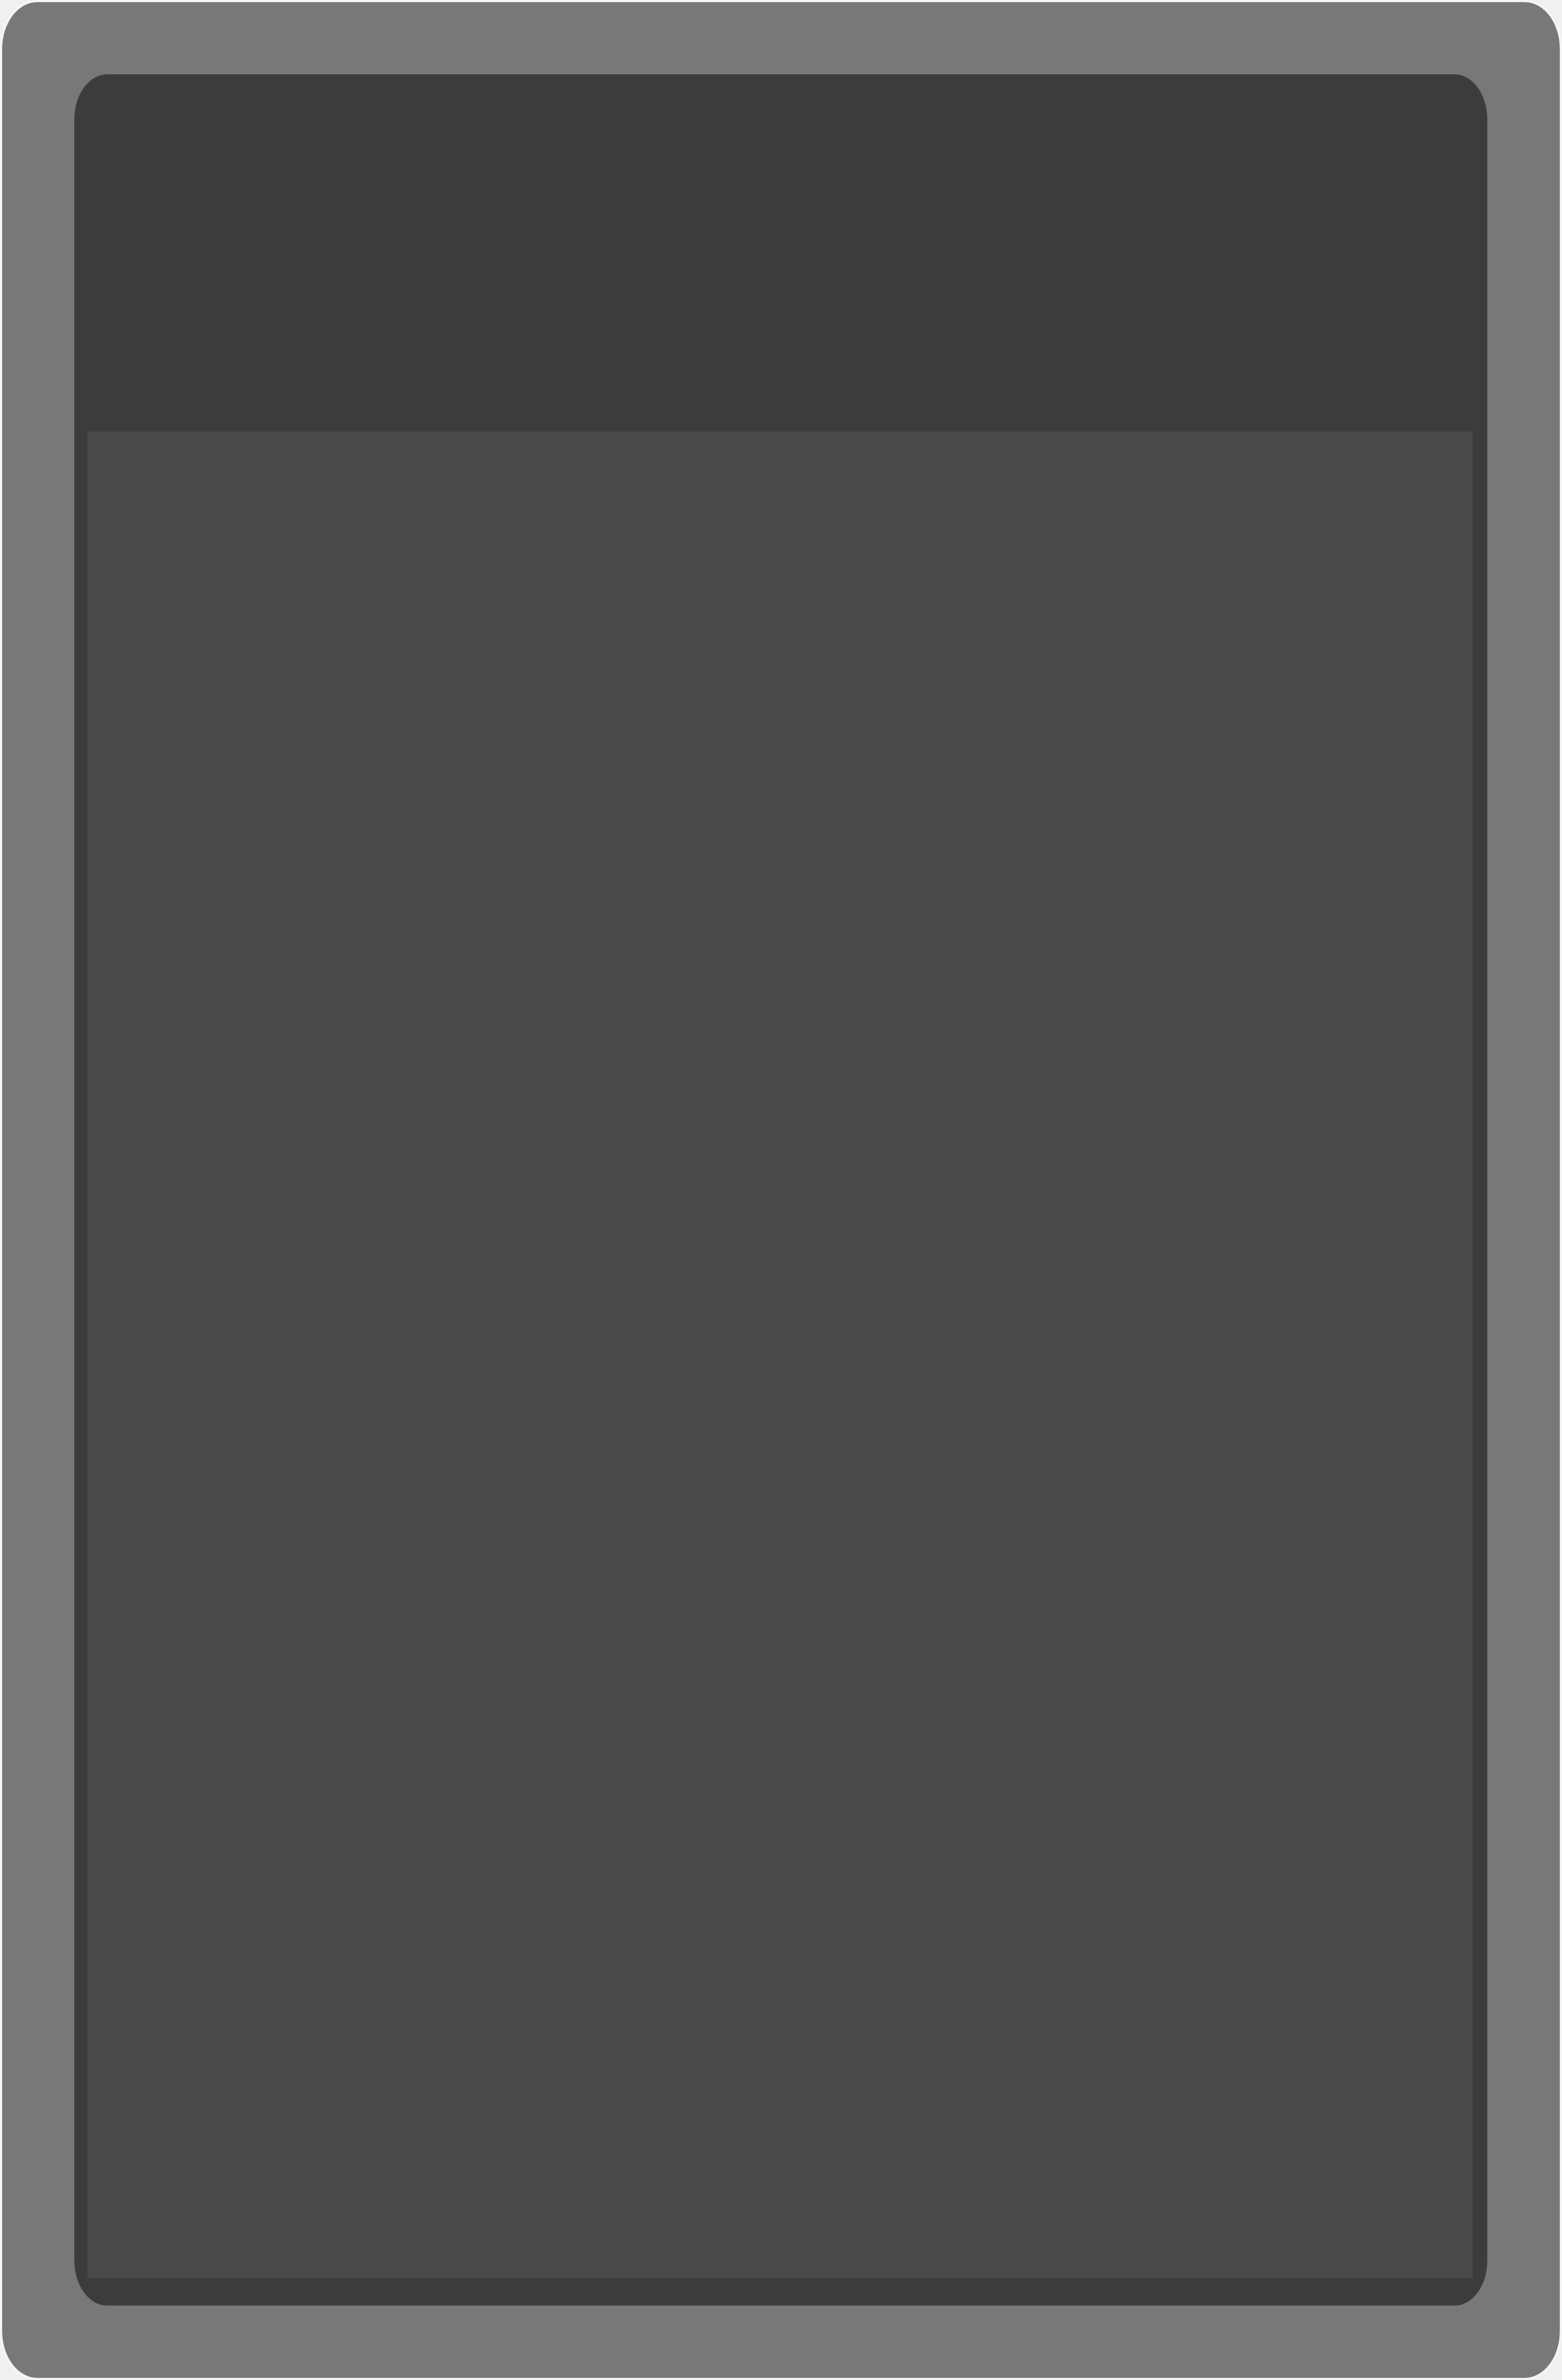
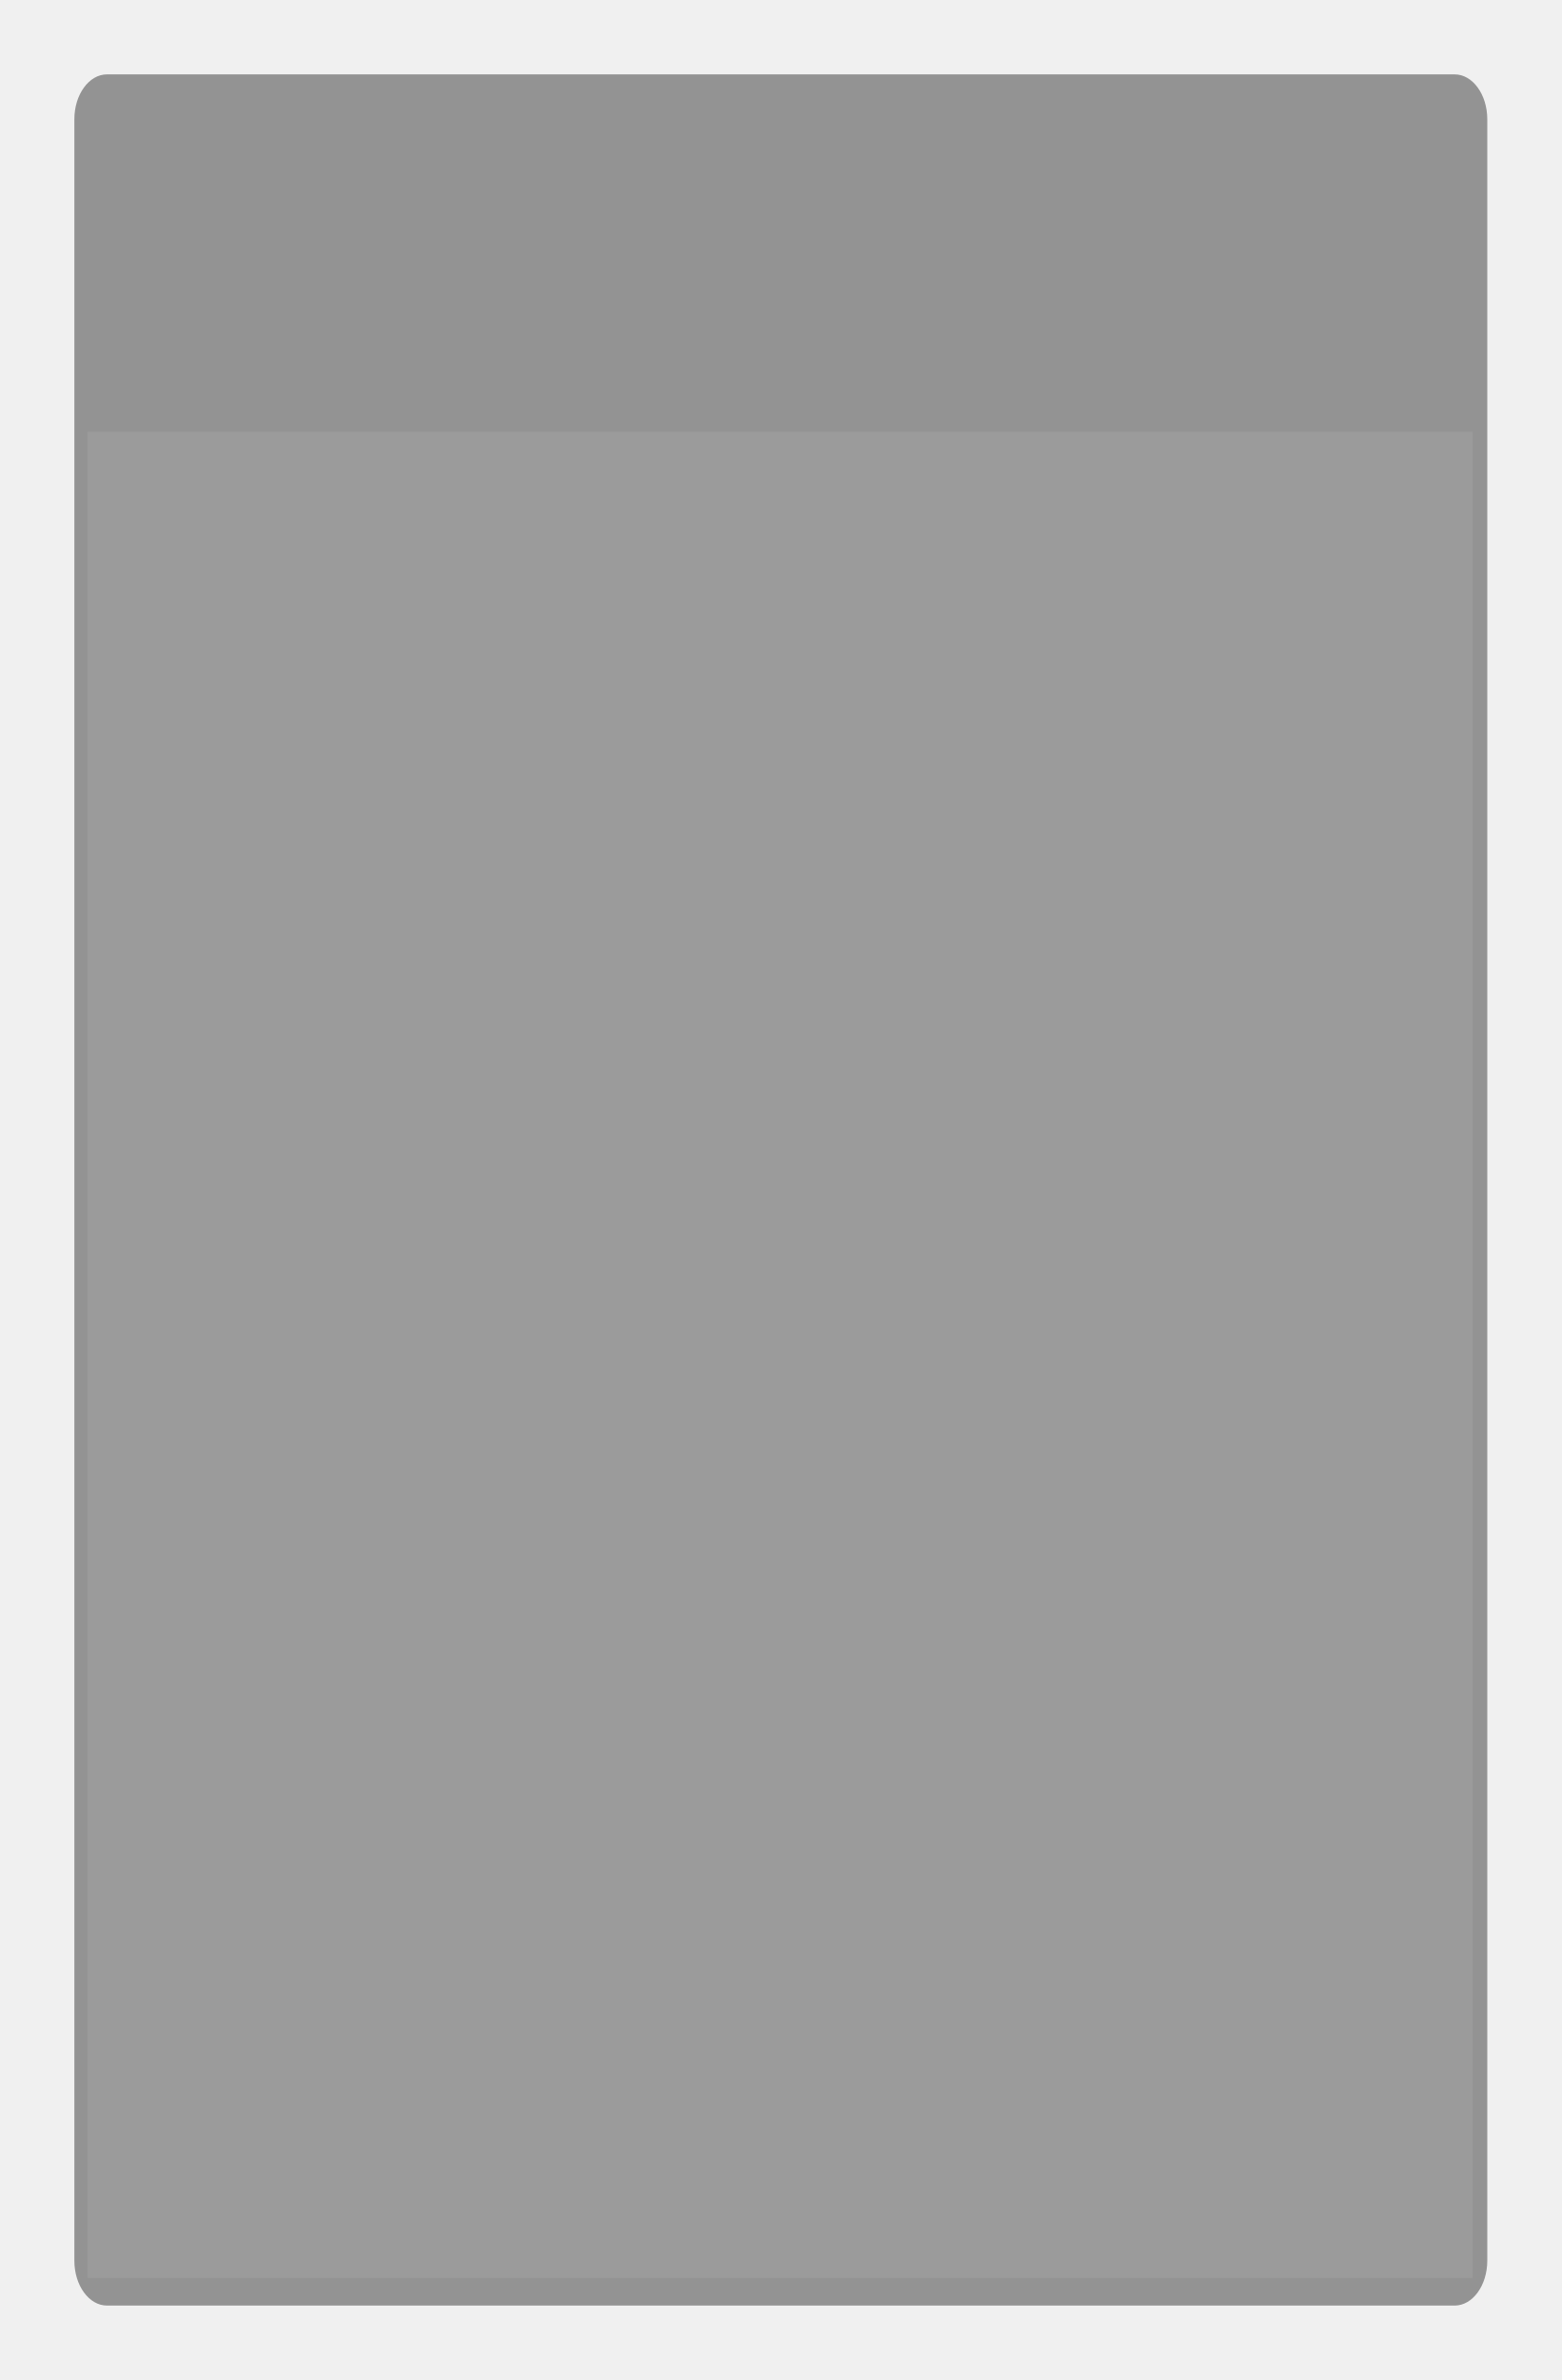
<svg xmlns="http://www.w3.org/2000/svg" xmlns:xlink="http://www.w3.org/1999/xlink" version="1.0" width="420.085" height="640" id="svg2">
  <defs id="defs4">
    <linearGradient id="linearGradient5695">
      <stop id="stop5697" style="stop-color:#d3d7cf;stop-opacity:1" offset="0" />
      <stop id="stop5699" style="stop-color:#2e3436;stop-opacity:1" offset="1" />
    </linearGradient>
    <linearGradient id="linearGradient7170">
      <stop id="stop7172" style="stop-color:#8c0000;stop-opacity:1" offset="0" />
      <stop id="stop7174" style="stop-color:#8c0000;stop-opacity:0" offset="1" />
    </linearGradient>
    <linearGradient id="linearGradient3277">
      <stop id="stop3279" style="stop-color:#8c0000;stop-opacity:1" offset="0" />
      <stop id="stop3281" style="stop-color:#8c0000;stop-opacity:0" offset="1" />
    </linearGradient>
    <linearGradient id="linearGradient3311">
      <stop id="stop3313" style="stop-color:#8c0000;stop-opacity:1" offset="0" />
      <stop id="stop3315" style="stop-color:#8c0000;stop-opacity:0" offset="1" />
    </linearGradient>
    <linearGradient x1="357.952" y1="54.932" x2="358.484" y2="89.796" id="linearGradient3283" xlink:href="#linearGradient3277" gradientUnits="userSpaceOnUse" gradientTransform="translate(17.32636,198.4401)" />
    <linearGradient x1="340" y1="59.562" x2="340" y2="86.837" id="linearGradient7176" xlink:href="#linearGradient7170" gradientUnits="userSpaceOnUse" gradientTransform="translate(49.16088,233.818)" />
    <linearGradient x1="340" y1="59.562" x2="340" y2="86.837" id="linearGradient7186" xlink:href="#linearGradient7170" gradientUnits="userSpaceOnUse" gradientTransform="translate(49.16088,424.318)" />
    <linearGradient x1="340" y1="59.562" x2="340" y2="86.837" id="linearGradient10563" xlink:href="#linearGradient7170" gradientUnits="userSpaceOnUse" gradientTransform="translate(49.16087,614.3181)" />
    <linearGradient x1="357.952" y1="54.932" x2="358.484" y2="89.796" id="linearGradient11213" xlink:href="#linearGradient3277" gradientUnits="userSpaceOnUse" gradientTransform="matrix(0.777735,0,0,0.851396,762.0525,151.97)" />
    <linearGradient x1="340" y1="59.562" x2="340" y2="86.837" id="linearGradient11215" xlink:href="#linearGradient7170" gradientUnits="userSpaceOnUse" gradientTransform="matrix(0.777735,0,0,0.851396,784.7319,189.2765)" />
    <linearGradient x1="340" y1="59.562" x2="340" y2="86.837" id="linearGradient11217" xlink:href="#linearGradient7170" gradientUnits="userSpaceOnUse" gradientTransform="matrix(0.777735,0,0,0.851396,784.7319,368.4954)" />
    <linearGradient x1="340" y1="59.562" x2="340" y2="86.837" id="linearGradient11219" xlink:href="#linearGradient7170" gradientUnits="userSpaceOnUse" gradientTransform="matrix(0.777735,0,0,0.851396,784.7319,547.2885)" />
    <linearGradient x1="200" y1="15" x2="200.265" y2="38.905" id="linearGradient5701" xlink:href="#linearGradient5695" gradientUnits="userSpaceOnUse" gradientTransform="matrix(1.002292,0,0,1.050283,-0.3539921,-0.9688407)" />
    <filter id="filter6448">
      <feGaussianBlur id="feGaussianBlur6450" stdDeviation="0.37" />
    </filter>
    <linearGradient x1="40.117" y1="49" x2="48.117" y2="49" id="linearGradient9447" xlink:href="#XMLID_9_" gradientUnits="userSpaceOnUse" gradientTransform="matrix(0.64,0,0,0.6451296,37.04512,20)" />
    <linearGradient x1="44.117" y1="88.249" x2="44.117" y2="83.653" id="linearGradient9443" xlink:href="#XMLID_13_" gradientUnits="userSpaceOnUse" gradientTransform="matrix(0.64,0,0,0.6451296,36.96499,20)" />
    <linearGradient x1="0.117" y1="101" x2="43.927" y2="92.5" id="linearGradient9440" xlink:href="#XMLID_10_" gradientUnits="userSpaceOnUse" gradientTransform="matrix(0.6433337,0,0,0.5432152,37.04447,32.23032)" />
    <linearGradient x1="92.25" y1="8.498" x2="68" y2="15.501" id="linearGradient9433" xlink:href="#radialGradient4397" gradientUnits="userSpaceOnUse" gradientTransform="matrix(0.64,0,0,0.6451296,24.32,20)" />
    <linearGradient x1="92.25" y1="8.498" x2="68" y2="15.501" id="linearGradient9430" xlink:href="#radialGradient4397" gradientUnits="userSpaceOnUse" gradientTransform="scale(1,0.9999508)" />
    <linearGradient x1="22.025" y1="29.212" x2="21.786" y2="7.973" id="linearGradient9428" xlink:href="#linearGradient5332" gradientUnits="userSpaceOnUse" gradientTransform="matrix(1,0,0,-1,39.75779,128)" />
    <radialGradient cx="27.127" cy="113.894" r="11.99" fx="27.127" fy="113.894" id="radialGradient9426" xlink:href="#linearGradient2848" gradientUnits="userSpaceOnUse" gradientTransform="matrix(1,-2.6486575e-2,1.3961697e-2,0.5271235,18.16764,52.58348)" />
    <radialGradient cx="22.502" cy="91.357" r="14" fx="19.835" fy="86.024" id="radialGradient9424" xlink:href="#radialGradient4531" gradientUnits="userSpaceOnUse" gradientTransform="matrix(0.6862309,-0.2788753,0.2607269,0.6833644,-6.7420546e-2,33.86348)" />
    <linearGradient x1="3.989" y1="100.013" x2="43.874" y2="100.013" id="linearGradient9422" xlink:href="#linearGradient4540" gradientUnits="userSpaceOnUse" />
    <linearGradient x1="0.117" y1="101" x2="43.927" y2="92.5" id="linearGradient9420" xlink:href="#XMLID_10_" gradientUnits="userSpaceOnUse" gradientTransform="matrix(1,0,0,0.8419836,19.88259,18.95699)" />
    <linearGradient x1="44.117" y1="88.249" x2="44.117" y2="83.653" id="linearGradient9418" xlink:href="#XMLID_13_" gradientUnits="userSpaceOnUse" gradientTransform="matrix(1,0,0,0.9999508,19.75779,0)" />
    <linearGradient x1="44.143" y1="3.493" x2="44.143" y2="94.157" id="linearGradient9416" xlink:href="#linearGradient4390" gradientUnits="userSpaceOnUse" />
    <linearGradient x1="40.117" y1="49" x2="48.117" y2="49" id="linearGradient9414" xlink:href="#XMLID_9_" gradientUnits="userSpaceOnUse" />
    <linearGradient x1="83.806" y1="33.289" x2="83.806" y2="92.312" id="linearGradient8611" xlink:href="#linearGradient8528" gradientUnits="userSpaceOnUse" />
    <linearGradient x1="83.806" y1="33.289" x2="83.806" y2="92.312" id="linearGradient8607" xlink:href="#linearGradient8528" gradientUnits="userSpaceOnUse" />
    <linearGradient x1="83.806" y1="33.289" x2="83.806" y2="92.312" id="linearGradient8605" xlink:href="#linearGradient8528" gradientUnits="userSpaceOnUse" />
    <linearGradient x1="83.806" y1="33.289" x2="83.806" y2="92.312" id="linearGradient8603" xlink:href="#linearGradient8528" gradientUnits="userSpaceOnUse" />
    <linearGradient x1="83.806" y1="33.289" x2="83.806" y2="92.312" id="linearGradient8567" xlink:href="#linearGradient8528" gradientUnits="userSpaceOnUse" />
    <linearGradient x1="83.806" y1="33.289" x2="83.806" y2="92.312" id="linearGradient8563" xlink:href="#linearGradient8528" gradientUnits="userSpaceOnUse" />
    <linearGradient x1="83.806" y1="33.289" x2="83.806" y2="92.312" id="linearGradient8561" xlink:href="#linearGradient8528" gradientUnits="userSpaceOnUse" />
    <linearGradient x1="83.806" y1="33.289" x2="83.806" y2="92.312" id="linearGradient8559" xlink:href="#linearGradient8528" gradientUnits="userSpaceOnUse" />
    <linearGradient x1="83.806" y1="33.289" x2="83.806" y2="92.312" id="linearGradient8538" xlink:href="#linearGradient8528" gradientUnits="userSpaceOnUse" />
    <linearGradient x1="83.806" y1="33.289" x2="83.806" y2="92.312" id="linearGradient8536" xlink:href="#linearGradient8528" gradientUnits="userSpaceOnUse" />
    <linearGradient x1="83.806" y1="33.289" x2="83.806" y2="92.312" id="linearGradient8534" xlink:href="#linearGradient8528" gradientUnits="userSpaceOnUse" />
    <linearGradient x1="80.966" y1="4.833" x2="76.377" y2="14.052" id="linearGradient7878" xlink:href="#linearGradient2848" gradientUnits="userSpaceOnUse" gradientTransform="matrix(0.962555,0,0,0.95911,3.814846,-0.5857864)" />
    <linearGradient x1="92.25" y1="8.498" x2="68" y2="15.501" id="linearGradient7876" xlink:href="#radialGradient4397" gradientUnits="userSpaceOnUse" gradientTransform="scale(1,0.9999508)" />
    <linearGradient x1="22.025" y1="29.212" x2="21.786" y2="7.973" id="linearGradient7874" xlink:href="#linearGradient5332" gradientUnits="userSpaceOnUse" gradientTransform="matrix(1,0,0,-1,39.75779,128)" />
    <radialGradient cx="27.127" cy="113.894" r="11.99" fx="27.127" fy="113.894" id="radialGradient7872" xlink:href="#linearGradient2848" gradientUnits="userSpaceOnUse" gradientTransform="matrix(1,-2.6486575e-2,1.3961697e-2,0.5271235,18.16764,52.58348)" />
    <radialGradient cx="22.502" cy="91.357" r="14" fx="19.835" fy="86.024" id="radialGradient7870" xlink:href="#radialGradient4531" gradientUnits="userSpaceOnUse" gradientTransform="matrix(0.6862309,-0.2788753,0.2607269,0.6833644,-6.7420546e-2,33.86348)" />
    <linearGradient x1="3.989" y1="100.013" x2="43.874" y2="100.013" id="linearGradient7868" xlink:href="#linearGradient4540" gradientUnits="userSpaceOnUse" />
    <linearGradient x1="0.117" y1="101" x2="43.927" y2="92.5" id="linearGradient7866" xlink:href="#XMLID_10_" gradientUnits="userSpaceOnUse" gradientTransform="matrix(1,0,0,0.8419836,19.88259,18.95699)" />
    <linearGradient x1="44.117" y1="88.249" x2="44.117" y2="83.653" id="linearGradient7864" xlink:href="#XMLID_13_" gradientUnits="userSpaceOnUse" gradientTransform="matrix(1,0,0,0.9999508,19.75779,0)" />
    <linearGradient x1="44.143" y1="3.493" x2="44.143" y2="94.157" id="linearGradient7862" xlink:href="#linearGradient4390" gradientUnits="userSpaceOnUse" />
    <linearGradient x1="40.117" y1="49" x2="48.117" y2="49" id="linearGradient7860" xlink:href="#XMLID_9_" gradientUnits="userSpaceOnUse" />
    <radialGradient cx="45.432" cy="111.206" r="33.764" fx="45.432" fy="111.206" id="radialGradient7858" xlink:href="#XMLID_13_" gradientUnits="userSpaceOnUse" gradientTransform="matrix(1,0,0,0.2670157,0,81.5124)" />
    <clipPath id="clipPath7084">
      <path d="M 72,88 L 40,120 L 32,120 L 32,80 L 72,80 L 72,88 z" id="path7086" style="fill:#000000;fill-opacity:1;fill-rule:evenodd;stroke:none;stroke-width:1px;stroke-linecap:butt;stroke-linejoin:miter;stroke-opacity:1" />
    </clipPath>
    <filter id="filter6697" height="1.384" y="-0.192" width="1.384" x="-0.192">
      <feGaussianBlur id="feGaussianBlur6699" stdDeviation="1.945" />
    </filter>
    <radialGradient cx="102" cy="112.305" r="139.559" id="XMLID_8_" gradientUnits="userSpaceOnUse">
      <stop id="stop41" style="stop-color:#b7b8b9;stop-opacity:1" offset="0" />
      <stop id="stop47" style="stop-color:#ececec;stop-opacity:1" offset="0.189" />
      <stop id="stop49" style="stop-color:#fafafa;stop-opacity:1" offset="0.257" />
      <stop id="stop51" style="stop-color:#ffffff;stop-opacity:1" offset="0.301" />
      <stop id="stop53" style="stop-color:#fafafa;stop-opacity:1" offset="0.531" />
      <stop id="stop55" style="stop-color:#ebecec;stop-opacity:1" offset="0.845" />
      <stop id="stop57" style="stop-color:#e1e2e3;stop-opacity:1" offset="1" />
    </radialGradient>
    <linearGradient x1="96" y1="104" x2="88" y2="96" id="XMLID_12_" gradientUnits="userSpaceOnUse">
      <stop id="stop83" style="stop-color:#888a85;stop-opacity:1" offset="0" />
      <stop id="stop85" style="stop-color:#8c8e89;stop-opacity:1" offset="0.007" />
      <stop id="stop87" style="stop-color:#abaca9;stop-opacity:1" offset="0.067" />
      <stop id="stop89" style="stop-color:#c5c6c4;stop-opacity:1" offset="0.135" />
      <stop id="stop91" style="stop-color:#dbdbda;stop-opacity:1" offset="0.265" />
      <stop id="stop93" style="stop-color:#ebebeb;stop-opacity:1" offset="0.376" />
      <stop id="stop95" style="stop-color:#f7f7f6;stop-opacity:1" offset="0.487" />
      <stop id="stop97" style="stop-color:#fdfdfd;stop-opacity:1" offset="0.632" />
      <stop id="stop99" style="stop-color:#ffffff;stop-opacity:1" offset="1" />
    </linearGradient>
    <linearGradient id="linearGradient10207">
      <stop id="stop10209" style="stop-color:#a2a2a2;stop-opacity:1" offset="0" />
      <stop id="stop10211" style="stop-color:#ffffff;stop-opacity:1" offset="1" />
    </linearGradient>
    <linearGradient x1="62.246" y1="8.616" x2="52.913" y2="19.95" id="XMLID_13_" gradientUnits="userSpaceOnUse">
      <stop id="stop88" style="stop-color:#000000;stop-opacity:1" offset="0" />
      <stop id="stop104" style="stop-color:#000000;stop-opacity:0" offset="1" />
    </linearGradient>
    <linearGradient x1="40.117" y1="49" x2="48.117" y2="49" id="XMLID_9_" gradientUnits="userSpaceOnUse">
      <stop id="stop16" style="stop-color:#008e00;stop-opacity:1" offset="0" />
      <stop id="stop18" style="stop-color:#008700;stop-opacity:1" offset="0.229" />
      <stop id="stop20" style="stop-color:#007800;stop-opacity:1" offset="0.513" />
      <stop id="stop22" style="stop-color:#005f00;stop-opacity:1" offset="0.823" />
      <stop id="stop24" style="stop-color:#004d00;stop-opacity:1" offset="1" />
    </linearGradient>
    <linearGradient id="linearGradient4390">
      <stop id="stop4392" style="stop-color:#00a208;stop-opacity:1" offset="0" />
      <stop id="stop4398" style="stop-color:#dfffa8;stop-opacity:1" offset="0.5" />
      <stop id="stop4394" style="stop-color:#8aff47;stop-opacity:0.633" offset="1" />
    </linearGradient>
    <filter id="filter5551" height="1.025" y="-0.012" width="2.118" x="-0.559">
      <feGaussianBlur id="feGaussianBlur5553" stdDeviation="0.466" />
    </filter>
    <radialGradient cx="23.784" cy="100" r="25.195" id="XMLID_10_" gradientUnits="userSpaceOnUse">
      <stop id="stop35" style="stop-color:#287f00;stop-opacity:1" offset="0" />
      <stop id="stop9094" style="stop-color:#3cf000;stop-opacity:1" offset="0.5" />
      <stop id="stop43" style="stop-color:#003a00;stop-opacity:1" offset="1" />
    </radialGradient>
    <linearGradient id="linearGradient4540">
      <stop id="stop4542" style="stop-color:#008800;stop-opacity:1" offset="0" />
      <stop id="stop4544" style="stop-color:#0aa800;stop-opacity:0.608" offset="1" />
    </linearGradient>
    <filter id="filter6116" height="1.355" y="-0.178" width="1.245" x="-0.123">
      <feGaussianBlur id="feGaussianBlur6118" stdDeviation="2.037" />
    </filter>
    <radialGradient cx="19.784" cy="94" r="14" fx="17.117" fy="88.667" id="radialGradient4531" gradientUnits="userSpaceOnUse">
      <stop id="stop4533" style="stop-color:#ffffff;stop-opacity:1" offset="0" />
      <stop id="stop4537" style="stop-color:#ffffff;stop-opacity:0.709" offset="0.5" />
      <stop id="stop4535" style="stop-color:#ffffff;stop-opacity:0" offset="1" />
    </radialGradient>
    <filter id="filter5558">
      <feGaussianBlur id="feGaussianBlur5560" stdDeviation="0.61" />
    </filter>
    <linearGradient id="linearGradient2848">
      <stop id="stop2850" style="stop-color:#c3ff6a;stop-opacity:1" offset="0" />
      <stop id="stop2852" style="stop-color:#a6ff88;stop-opacity:0" offset="1" />
    </linearGradient>
    <filter id="filter2844" height="1.278" y="-0.139" width="1.147" x="-0.073">
      <feGaussianBlur id="feGaussianBlur2846" stdDeviation="0.732" />
    </filter>
    <linearGradient x1="62.246" y1="8.616" x2="52.913" y2="19.95" id="linearGradient5332" gradientUnits="userSpaceOnUse">
      <stop id="stop5334" style="stop-color:#000000;stop-opacity:0" offset="0" />
      <stop id="stop5336" style="stop-color:#07631a;stop-opacity:1" offset="1" />
    </linearGradient>
    <filter id="filter3619">
      <feGaussianBlur id="feGaussianBlur3621" stdDeviation="0.699" />
    </filter>
    <radialGradient cx="23.784" cy="100" r="25.195" id="radialGradient4397" gradientUnits="userSpaceOnUse">
      <stop id="stop4401" style="stop-color:#2eb800;stop-opacity:1" offset="0" />
      <stop id="stop4403" style="stop-color:#003a00;stop-opacity:1" offset="1" />
    </radialGradient>
    <radialGradient cx="60" cy="25" r="66" id="XMLID_11_" gradientUnits="userSpaceOnUse">
      <stop id="stop7985" style="stop-color:#77de6c;stop-opacity:1" offset="0" />
      <stop id="stop7987" style="stop-color:#0a8000;stop-opacity:1" offset="1" />
    </radialGradient>
    <linearGradient id="linearGradient8528">
      <stop id="stop8530" style="stop-color:#888888;stop-opacity:0.392" offset="0" />
      <stop id="stop8540" style="stop-color:#888888;stop-opacity:1" offset="0.5" />
      <stop id="stop8532" style="stop-color:#888888;stop-opacity:0.392" offset="1" />
    </linearGradient>
    <radialGradient cx="54.212" cy="18.09" r="26.416" id="XMLID_14_" gradientUnits="userSpaceOnUse">
      <stop id="stop74" style="stop-color:#f0ff80;stop-opacity:1" offset="0.331" />
      <stop id="stop3926" style="stop-color:#00ff00;stop-opacity:0" offset="0.674" />
    </radialGradient>
    <radialGradient cx="45.432" cy="111.206" r="33.764" fx="45.432" fy="111.206" id="radialGradient6496-794" gradientUnits="userSpaceOnUse" gradientTransform="matrix(1,0,0,0.2670157,0,81.5124)" />
    <linearGradient x1="40.117" y1="49" x2="48.117" y2="49" id="linearGradient6498-495" gradientUnits="userSpaceOnUse" gradientTransform="matrix(0.4848485,0,0,0.6314195,44.54933,20)" />
    <linearGradient x1="44.143" y1="3.493" x2="44.143" y2="94.157" id="linearGradient6500-97" gradientUnits="userSpaceOnUse" />
    <linearGradient x1="44.117" y1="88.249" x2="44.117" y2="83.653" id="linearGradient6502-825" gradientUnits="userSpaceOnUse" gradientTransform="matrix(0.4999999,0,0,0.5990894,43.9415,23.61406)" />
    <linearGradient x1="0.117" y1="101" x2="43.927" y2="92.5" id="linearGradient6504-601" gradientUnits="userSpaceOnUse" gradientTransform="matrix(0.6433337,0,0,0.5432152,37.04447,32.23032)" />
    <linearGradient x1="3.989" y1="100.013" x2="43.874" y2="100.013" id="linearGradient6506-286" gradientUnits="userSpaceOnUse" />
    <radialGradient cx="22.502" cy="91.357" r="14" fx="19.835" fy="86.024" id="radialGradient6508-737" gradientUnits="userSpaceOnUse" gradientTransform="matrix(0.6862309,-0.2788753,0.2607269,0.6833644,-6.7420546e-2,33.86348)" />
    <radialGradient cx="27.127" cy="113.894" r="11.99" fx="27.127" fy="113.894" id="radialGradient6510-644" gradientUnits="userSpaceOnUse" gradientTransform="matrix(1,-2.6486575e-2,1.3961697e-2,0.5271235,18.16764,52.58348)" />
    <linearGradient x1="22.025" y1="29.212" x2="21.786" y2="7.973" id="linearGradient6512-83" gradientUnits="userSpaceOnUse" gradientTransform="matrix(1,0,0,-1,39.75779,128)" />
    <linearGradient x1="54.103" y1="32.58" x2="32.584" y2="31.296" id="linearGradient6514-891" gradientUnits="userSpaceOnUse" gradientTransform="matrix(0.6736273,0,0,0.6880491,42.39699,15.07357)" />
    <radialGradient cx="54.212" cy="18.09" r="26.416" id="radialGradient6516-109" gradientUnits="userSpaceOnUse" gradientTransform="matrix(0.624346,0,0,0.624346,45.03233,16.8801)" />
    <linearGradient x1="32" y1="60" x2="84.045" y2="60" id="linearGradient7713" xlink:href="#radialGradient4531" gradientUnits="userSpaceOnUse" />
    <linearGradient x1="32" y1="60" x2="84.045" y2="60" id="linearGradient7733" xlink:href="#radialGradient4531" gradientUnits="userSpaceOnUse" />
    <linearGradient x1="32" y1="60" x2="84.045" y2="60" id="linearGradient7786" xlink:href="#radialGradient4531" gradientUnits="userSpaceOnUse" />
    <linearGradient x1="32" y1="60" x2="84.045" y2="60" id="linearGradient7846" xlink:href="#radialGradient4531" gradientUnits="userSpaceOnUse" />
    <linearGradient x1="32" y1="60" x2="84.045" y2="60" id="linearGradient7871" xlink:href="#linearGradient5695" gradientUnits="userSpaceOnUse" />
    <linearGradient x1="40.117" y1="49" x2="48.117" y2="49" id="linearGradient8308" xlink:href="#XMLID_9_" gradientUnits="userSpaceOnUse" gradientTransform="matrix(0.64,0,0,0.6451296,37.04512,20)" />
    <linearGradient x1="44.117" y1="88.249" x2="44.117" y2="83.653" id="linearGradient8306" xlink:href="#XMLID_13_" gradientUnits="userSpaceOnUse" gradientTransform="matrix(0.64,0,0,0.6451296,36.96499,20)" />
    <linearGradient x1="0.117" y1="101" x2="43.927" y2="92.5" id="linearGradient8304" xlink:href="#XMLID_10_" gradientUnits="userSpaceOnUse" gradientTransform="matrix(0.6433337,0,0,0.5432152,37.04447,32.23032)" />
    <linearGradient x1="92.25" y1="8.498" x2="68" y2="15.501" id="linearGradient8302" xlink:href="#radialGradient4397" gradientUnits="userSpaceOnUse" gradientTransform="matrix(0.64,0,0,0.6451296,24.32,20)" />
    <linearGradient x1="92.25" y1="8.498" x2="68" y2="15.501" id="linearGradient8300" xlink:href="#radialGradient4397" gradientUnits="userSpaceOnUse" gradientTransform="scale(1,0.9999508)" />
    <linearGradient x1="22.025" y1="29.212" x2="21.786" y2="7.973" id="linearGradient8298" xlink:href="#linearGradient5332" gradientUnits="userSpaceOnUse" gradientTransform="matrix(1,0,0,-1,39.75779,128)" />
    <radialGradient cx="27.127" cy="113.894" r="11.99" fx="27.127" fy="113.894" id="radialGradient8296" xlink:href="#linearGradient2848" gradientUnits="userSpaceOnUse" gradientTransform="matrix(1,-2.6486575e-2,1.3961697e-2,0.5271235,18.16764,52.58348)" />
    <radialGradient cx="22.502" cy="91.357" r="14" fx="19.835" fy="86.024" id="radialGradient8294" xlink:href="#radialGradient4531" gradientUnits="userSpaceOnUse" gradientTransform="matrix(0.6862309,-0.2788753,0.2607269,0.6833644,-6.7420546e-2,33.86348)" />
    <linearGradient x1="3.989" y1="100.013" x2="43.874" y2="100.013" id="linearGradient8292" xlink:href="#linearGradient4540" gradientUnits="userSpaceOnUse" />
    <linearGradient x1="0.117" y1="101" x2="43.927" y2="92.5" id="linearGradient8290" xlink:href="#XMLID_10_" gradientUnits="userSpaceOnUse" gradientTransform="matrix(1,0,0,0.8419836,19.88259,18.95699)" />
    <linearGradient x1="44.117" y1="88.249" x2="44.117" y2="83.653" id="linearGradient8288" xlink:href="#XMLID_13_" gradientUnits="userSpaceOnUse" gradientTransform="matrix(1,0,0,0.9999508,19.75779,0)" />
    <linearGradient x1="44.143" y1="3.493" x2="44.143" y2="94.157" id="linearGradient8286" xlink:href="#linearGradient4390" gradientUnits="userSpaceOnUse" />
    <linearGradient x1="40.117" y1="49" x2="48.117" y2="49" id="linearGradient8284" xlink:href="#XMLID_9_" gradientUnits="userSpaceOnUse" />
    <linearGradient x1="83.806" y1="33.289" x2="83.806" y2="92.312" id="linearGradient8281" xlink:href="#linearGradient8528" gradientUnits="userSpaceOnUse" />
    <linearGradient x1="83.806" y1="33.289" x2="83.806" y2="92.312" id="linearGradient8278" xlink:href="#linearGradient8528" gradientUnits="userSpaceOnUse" />
    <linearGradient x1="83.806" y1="33.289" x2="83.806" y2="92.312" id="linearGradient8276" xlink:href="#linearGradient8528" gradientUnits="userSpaceOnUse" />
    <linearGradient x1="83.806" y1="33.289" x2="83.806" y2="92.312" id="linearGradient8274" xlink:href="#linearGradient8528" gradientUnits="userSpaceOnUse" />
    <linearGradient x1="83.806" y1="33.289" x2="83.806" y2="92.312" id="linearGradient8271" xlink:href="#linearGradient8528" gradientUnits="userSpaceOnUse" />
    <linearGradient x1="83.806" y1="33.289" x2="83.806" y2="92.312" id="linearGradient8268" xlink:href="#linearGradient8528" gradientUnits="userSpaceOnUse" />
    <linearGradient x1="83.806" y1="33.289" x2="83.806" y2="92.312" id="linearGradient8266" xlink:href="#linearGradient8528" gradientUnits="userSpaceOnUse" />
    <linearGradient x1="83.806" y1="33.289" x2="83.806" y2="92.312" id="linearGradient8264" xlink:href="#linearGradient8528" gradientUnits="userSpaceOnUse" />
    <linearGradient x1="83.806" y1="33.289" x2="83.806" y2="92.312" id="linearGradient8262" xlink:href="#linearGradient8528" gradientUnits="userSpaceOnUse" />
    <linearGradient x1="83.806" y1="33.289" x2="83.806" y2="92.312" id="linearGradient8260" xlink:href="#linearGradient8528" gradientUnits="userSpaceOnUse" />
    <linearGradient x1="83.806" y1="33.289" x2="83.806" y2="92.312" id="linearGradient8258" xlink:href="#linearGradient8528" gradientUnits="userSpaceOnUse" />
    <linearGradient x1="80.966" y1="4.833" x2="76.377" y2="14.052" id="linearGradient8256" xlink:href="#linearGradient2848" gradientUnits="userSpaceOnUse" gradientTransform="matrix(0.962555,0,0,0.95911,3.814846,-0.5857864)" />
    <linearGradient x1="92.25" y1="8.498" x2="68" y2="15.501" id="linearGradient8254" xlink:href="#radialGradient4397" gradientUnits="userSpaceOnUse" gradientTransform="scale(1,0.9999508)" />
    <linearGradient x1="22.025" y1="29.212" x2="21.786" y2="7.973" id="linearGradient8252" xlink:href="#linearGradient5332" gradientUnits="userSpaceOnUse" gradientTransform="matrix(1,0,0,-1,39.75779,128)" />
    <radialGradient cx="27.127" cy="113.894" r="11.99" fx="27.127" fy="113.894" id="radialGradient8250" xlink:href="#linearGradient2848" gradientUnits="userSpaceOnUse" gradientTransform="matrix(1,-2.6486575e-2,1.3961697e-2,0.5271235,18.16764,52.58348)" />
    <radialGradient cx="22.502" cy="91.357" r="14" fx="19.835" fy="86.024" id="radialGradient8248" xlink:href="#radialGradient4531" gradientUnits="userSpaceOnUse" gradientTransform="matrix(0.6862309,-0.2788753,0.2607269,0.6833644,-6.7420546e-2,33.86348)" />
    <linearGradient x1="3.989" y1="100.013" x2="43.874" y2="100.013" id="linearGradient8246" xlink:href="#linearGradient4540" gradientUnits="userSpaceOnUse" />
    <linearGradient x1="0.117" y1="101" x2="43.927" y2="92.5" id="linearGradient8244" xlink:href="#XMLID_10_" gradientUnits="userSpaceOnUse" gradientTransform="matrix(1,0,0,0.8419836,19.88259,18.95699)" />
    <linearGradient x1="44.117" y1="88.249" x2="44.117" y2="83.653" id="linearGradient8242" xlink:href="#XMLID_13_" gradientUnits="userSpaceOnUse" gradientTransform="matrix(1,0,0,0.9999508,19.75779,0)" />
    <linearGradient x1="44.143" y1="3.493" x2="44.143" y2="94.157" id="linearGradient8240" xlink:href="#linearGradient4390" gradientUnits="userSpaceOnUse" />
    <linearGradient x1="40.117" y1="49" x2="48.117" y2="49" id="linearGradient8238" xlink:href="#XMLID_9_" gradientUnits="userSpaceOnUse" />
    <radialGradient cx="45.432" cy="111.206" r="33.764" fx="45.432" fy="111.206" id="radialGradient8236" xlink:href="#XMLID_13_" gradientUnits="userSpaceOnUse" gradientTransform="matrix(1,0,0,0.2670157,0,81.5124)" />
    <clipPath id="clipPath8228">
      <path d="M 72,88 L 40,120 L 32,120 L 32,80 L 72,80 L 72,88 z" id="path8230" style="fill:#000000;fill-opacity:1;fill-rule:evenodd;stroke:none;stroke-width:1px;stroke-linecap:butt;stroke-linejoin:miter;stroke-opacity:1" />
    </clipPath>
    <radialGradient cx="102" cy="112.305" r="139.559" id="radialGradient8208" gradientUnits="userSpaceOnUse">
      <stop id="stop8210" style="stop-color:#b7b8b9;stop-opacity:1" offset="0" />
      <stop id="stop8212" style="stop-color:#ececec;stop-opacity:1" offset="0.189" />
      <stop id="stop8214" style="stop-color:#fafafa;stop-opacity:1" offset="0.257" />
      <stop id="stop8216" style="stop-color:#ffffff;stop-opacity:1" offset="0.301" />
      <stop id="stop8218" style="stop-color:#fafafa;stop-opacity:1" offset="0.531" />
      <stop id="stop8220" style="stop-color:#ebecec;stop-opacity:1" offset="0.845" />
      <stop id="stop8222" style="stop-color:#e1e2e3;stop-opacity:1" offset="1" />
    </radialGradient>
    <linearGradient x1="96" y1="104" x2="88" y2="96" id="linearGradient8188" gradientUnits="userSpaceOnUse">
      <stop id="stop8190" style="stop-color:#888a85;stop-opacity:1" offset="0" />
      <stop id="stop8192" style="stop-color:#8c8e89;stop-opacity:1" offset="0.007" />
      <stop id="stop8194" style="stop-color:#abaca9;stop-opacity:1" offset="0.067" />
      <stop id="stop8196" style="stop-color:#c5c6c4;stop-opacity:1" offset="0.135" />
      <stop id="stop8198" style="stop-color:#dbdbda;stop-opacity:1" offset="0.265" />
      <stop id="stop8200" style="stop-color:#ebebeb;stop-opacity:1" offset="0.376" />
      <stop id="stop8202" style="stop-color:#f7f7f6;stop-opacity:1" offset="0.487" />
      <stop id="stop8204" style="stop-color:#fdfdfd;stop-opacity:1" offset="0.632" />
      <stop id="stop8206" style="stop-color:#ffffff;stop-opacity:1" offset="1" />
    </linearGradient>
    <linearGradient id="linearGradient8182">
      <stop id="stop8184" style="stop-color:#a2a2a2;stop-opacity:1" offset="0" />
      <stop id="stop8186" style="stop-color:#ffffff;stop-opacity:1" offset="1" />
    </linearGradient>
    <linearGradient x1="62.246" y1="8.616" x2="52.913" y2="19.95" id="linearGradient8176" gradientUnits="userSpaceOnUse">
      <stop id="stop8178" style="stop-color:#000000;stop-opacity:1" offset="0" />
      <stop id="stop8180" style="stop-color:#000000;stop-opacity:0" offset="1" />
    </linearGradient>
    <linearGradient x1="40.117" y1="49" x2="48.117" y2="49" id="linearGradient8164" gradientUnits="userSpaceOnUse">
      <stop id="stop8166" style="stop-color:#008e00;stop-opacity:1" offset="0" />
      <stop id="stop8168" style="stop-color:#008700;stop-opacity:1" offset="0.229" />
      <stop id="stop8170" style="stop-color:#007800;stop-opacity:1" offset="0.513" />
      <stop id="stop8172" style="stop-color:#005f00;stop-opacity:1" offset="0.823" />
      <stop id="stop8174" style="stop-color:#004d00;stop-opacity:1" offset="1" />
    </linearGradient>
    <linearGradient id="linearGradient8156">
      <stop id="stop8158" style="stop-color:#00a208;stop-opacity:1" offset="0" />
      <stop id="stop8160" style="stop-color:#dfffa8;stop-opacity:1" offset="0.5" />
      <stop id="stop8162" style="stop-color:#8aff47;stop-opacity:0.633" offset="1" />
    </linearGradient>
    <radialGradient cx="23.784" cy="100" r="25.195" id="radialGradient8144" gradientUnits="userSpaceOnUse">
      <stop id="stop8146" style="stop-color:#287f00;stop-opacity:1" offset="0" />
      <stop id="stop8148" style="stop-color:#3cf000;stop-opacity:1" offset="0.5" />
      <stop id="stop8150" style="stop-color:#003a00;stop-opacity:1" offset="1" />
    </radialGradient>
    <linearGradient id="linearGradient8138">
      <stop id="stop8140" style="stop-color:#008800;stop-opacity:1" offset="0" />
      <stop id="stop8142" style="stop-color:#0aa800;stop-opacity:0.608" offset="1" />
    </linearGradient>
    <radialGradient cx="19.784" cy="94" r="14" fx="17.117" fy="88.667" id="radialGradient8126" gradientUnits="userSpaceOnUse">
      <stop id="stop8128" style="stop-color:#ffffff;stop-opacity:1" offset="0" />
      <stop id="stop8130" style="stop-color:#ffffff;stop-opacity:0.709" offset="0.5" />
      <stop id="stop8132" style="stop-color:#ffffff;stop-opacity:0" offset="1" />
    </radialGradient>
    <linearGradient id="linearGradient8116">
      <stop id="stop8118" style="stop-color:#c3ff6a;stop-opacity:1" offset="0" />
      <stop id="stop8120" style="stop-color:#a6ff88;stop-opacity:0" offset="1" />
    </linearGradient>
    <linearGradient x1="62.246" y1="8.616" x2="52.913" y2="19.95" id="linearGradient8106" gradientUnits="userSpaceOnUse">
      <stop id="stop8108" style="stop-color:#000000;stop-opacity:0" offset="0" />
      <stop id="stop8110" style="stop-color:#07631a;stop-opacity:1" offset="1" />
    </linearGradient>
    <radialGradient cx="23.784" cy="100" r="25.195" id="radialGradient8096" gradientUnits="userSpaceOnUse">
      <stop id="stop8098" style="stop-color:#2eb800;stop-opacity:1" offset="0" />
      <stop id="stop8100" style="stop-color:#003a00;stop-opacity:1" offset="1" />
    </radialGradient>
    <radialGradient cx="60" cy="25" r="66" id="radialGradient8090" gradientUnits="userSpaceOnUse">
      <stop id="stop8092" style="stop-color:#77de6c;stop-opacity:1" offset="0" />
      <stop id="stop8094" style="stop-color:#0a8000;stop-opacity:1" offset="1" />
    </radialGradient>
    <linearGradient id="linearGradient8082">
      <stop id="stop8084" style="stop-color:#888888;stop-opacity:0.392" offset="0" />
      <stop id="stop8086" style="stop-color:#888888;stop-opacity:1" offset="0.5" />
      <stop id="stop8088" style="stop-color:#888888;stop-opacity:0.392" offset="1" />
    </linearGradient>
    <radialGradient cx="54.212" cy="18.09" r="26.416" id="radialGradient8075" gradientUnits="userSpaceOnUse">
      <stop id="stop8077" style="stop-color:#f0ff80;stop-opacity:1" offset="0.331" />
      <stop id="stop8079" style="stop-color:#00ff00;stop-opacity:0" offset="0.674" />
    </radialGradient>
    <linearGradient x1="83.806" y1="33.289" x2="83.806" y2="92.312" id="linearGradient8369" xlink:href="#linearGradient8528" gradientUnits="userSpaceOnUse" />
    <linearGradient x1="83.806" y1="33.289" x2="83.806" y2="92.312" id="linearGradient8371" xlink:href="#linearGradient8528" gradientUnits="userSpaceOnUse" />
    <linearGradient x1="83.806" y1="33.289" x2="83.806" y2="92.312" id="linearGradient8373" xlink:href="#linearGradient8528" gradientUnits="userSpaceOnUse" />
    <linearGradient x1="83.806" y1="33.289" x2="83.806" y2="92.312" id="linearGradient8375" xlink:href="#linearGradient8528" gradientUnits="userSpaceOnUse" />
    <linearGradient x1="83.806" y1="33.289" x2="83.806" y2="92.312" id="linearGradient8377" xlink:href="#linearGradient8528" gradientUnits="userSpaceOnUse" />
    <linearGradient x1="32" y1="60" x2="84.045" y2="60" id="linearGradient8874" xlink:href="#radialGradient8126" gradientUnits="userSpaceOnUse" />
    <linearGradient x1="32" y1="60" x2="84.045" y2="60" id="linearGradient8876" xlink:href="#radialGradient8126" gradientUnits="userSpaceOnUse" />
    <linearGradient x1="32" y1="60" x2="84.045" y2="60" id="linearGradient8878" xlink:href="#radialGradient8126" gradientUnits="userSpaceOnUse" />
    <linearGradient x1="32" y1="60" x2="84.045" y2="60" id="linearGradient8880" xlink:href="#radialGradient8126" gradientUnits="userSpaceOnUse" />
    <linearGradient x1="32" y1="60" x2="84.045" y2="60" id="linearGradient8882" xlink:href="#radialGradient8126" gradientUnits="userSpaceOnUse" />
    <linearGradient x1="32" y1="60" x2="84.045" y2="60" id="linearGradient8884" xlink:href="#radialGradient8126" gradientUnits="userSpaceOnUse" />
    <linearGradient x1="32" y1="60" x2="84.045" y2="60" id="linearGradient8886" xlink:href="#radialGradient8126" gradientUnits="userSpaceOnUse" />
    <linearGradient x1="32" y1="60" x2="84.045" y2="60" id="linearGradient8888" xlink:href="#radialGradient8126" gradientUnits="userSpaceOnUse" />
    <linearGradient x1="32" y1="60" x2="84.045" y2="60" id="linearGradient8890" xlink:href="#radialGradient8126" gradientUnits="userSpaceOnUse" />
    <linearGradient x1="32" y1="60" x2="84.045" y2="60" id="linearGradient8892" xlink:href="#radialGradient8126" gradientUnits="userSpaceOnUse" />
    <linearGradient x1="32" y1="60" x2="84.045" y2="60" id="linearGradient8894" xlink:href="#radialGradient8126" gradientUnits="userSpaceOnUse" />
    <linearGradient x1="32" y1="60" x2="84.045" y2="60" id="linearGradient8896" xlink:href="#radialGradient8126" gradientUnits="userSpaceOnUse" />
    <linearGradient x1="32" y1="60" x2="84.045" y2="60" id="linearGradient8898" xlink:href="#radialGradient8126" gradientUnits="userSpaceOnUse" />
  </defs>
-   <g id="lyricsbackground">
-     <rect style="opacity:0.5;fill:#000000;fill-opacity:1;fill-rule:evenodd;stroke:#ffffff;stroke-width:0.571;stroke-miterlimit:4;stroke-dasharray:none;stroke-dashoffset:0;stroke-opacity:1" id="rect3108" y="0.285" x="0.285" ry="12.862" rx="9.708" height="639.429" width="419.515" />
-     <rect style="opacity:0.5;fill:#000000;fill-opacity:1;fill-rule:evenodd;stroke:none;stroke-width:0.526;stroke-miterlimit:4;stroke-dasharray:none;stroke-dashoffset:0;stroke-opacity:1" id="rect7889" y="20" x="20.002" ry="12.069" rx="8.793" height="599.989" width="379.998" />
+   <g id="lyricsbackground" style="opacity:1">
+     <rect style="opacity:0;fill:#000000;fill-opacity:1;fill-rule:evenodd;stroke:#ffffff;stroke-width:0.571;stroke-miterlimit:4;stroke-dasharray:none;stroke-dashoffset:0;stroke-opacity:1" id="rect3108" y="0.285" x="0.285" ry="12.862" rx="9.708" height="639.429" width="419.515" />
+     <rect style="opacity:0.389;fill:#000000;fill-opacity:1;fill-rule:evenodd;stroke:none;stroke-width:0.526;stroke-miterlimit:4;stroke-dasharray:none;stroke-dashoffset:0;stroke-opacity:1" id="rect7889" y="20" x="20.002" ry="12.069" rx="8.793" height="599.989" width="379.998" />
  </g>
  <rect style="opacity:0.073;fill:#ffffff;fill-opacity:1;stroke-width:3.763;stroke-linecap:butt;stroke-linejoin:miter;stroke-miterlimit:4;stroke-dasharray:3.763, 3.763;stroke-dashoffset:0" id="lyrics" width="372.549" height="496.471" x="23.529" y="116.078" />
  <rect style="opacity:0;fill:#ffffff;fill-opacity:1;stroke-width:3.763;stroke-linecap:butt;stroke-linejoin:miter;stroke-miterlimit:4;stroke-dasharray:3.763, 3.763;stroke-dashoffset:0" id="title" width="87.626" height="16.638" x="153.068" y="20.183" />
  <rect style="opacity:0;fill:#ffffff;fill-opacity:1;stroke-width:3.763;stroke-linecap:butt;stroke-linejoin:miter;stroke-miterlimit:4;stroke-dasharray:3.763, 3.763;stroke-dashoffset:0" id="headerrect" width="382.67" height="94.281" x="18.856" y="19.964" />
</svg>
